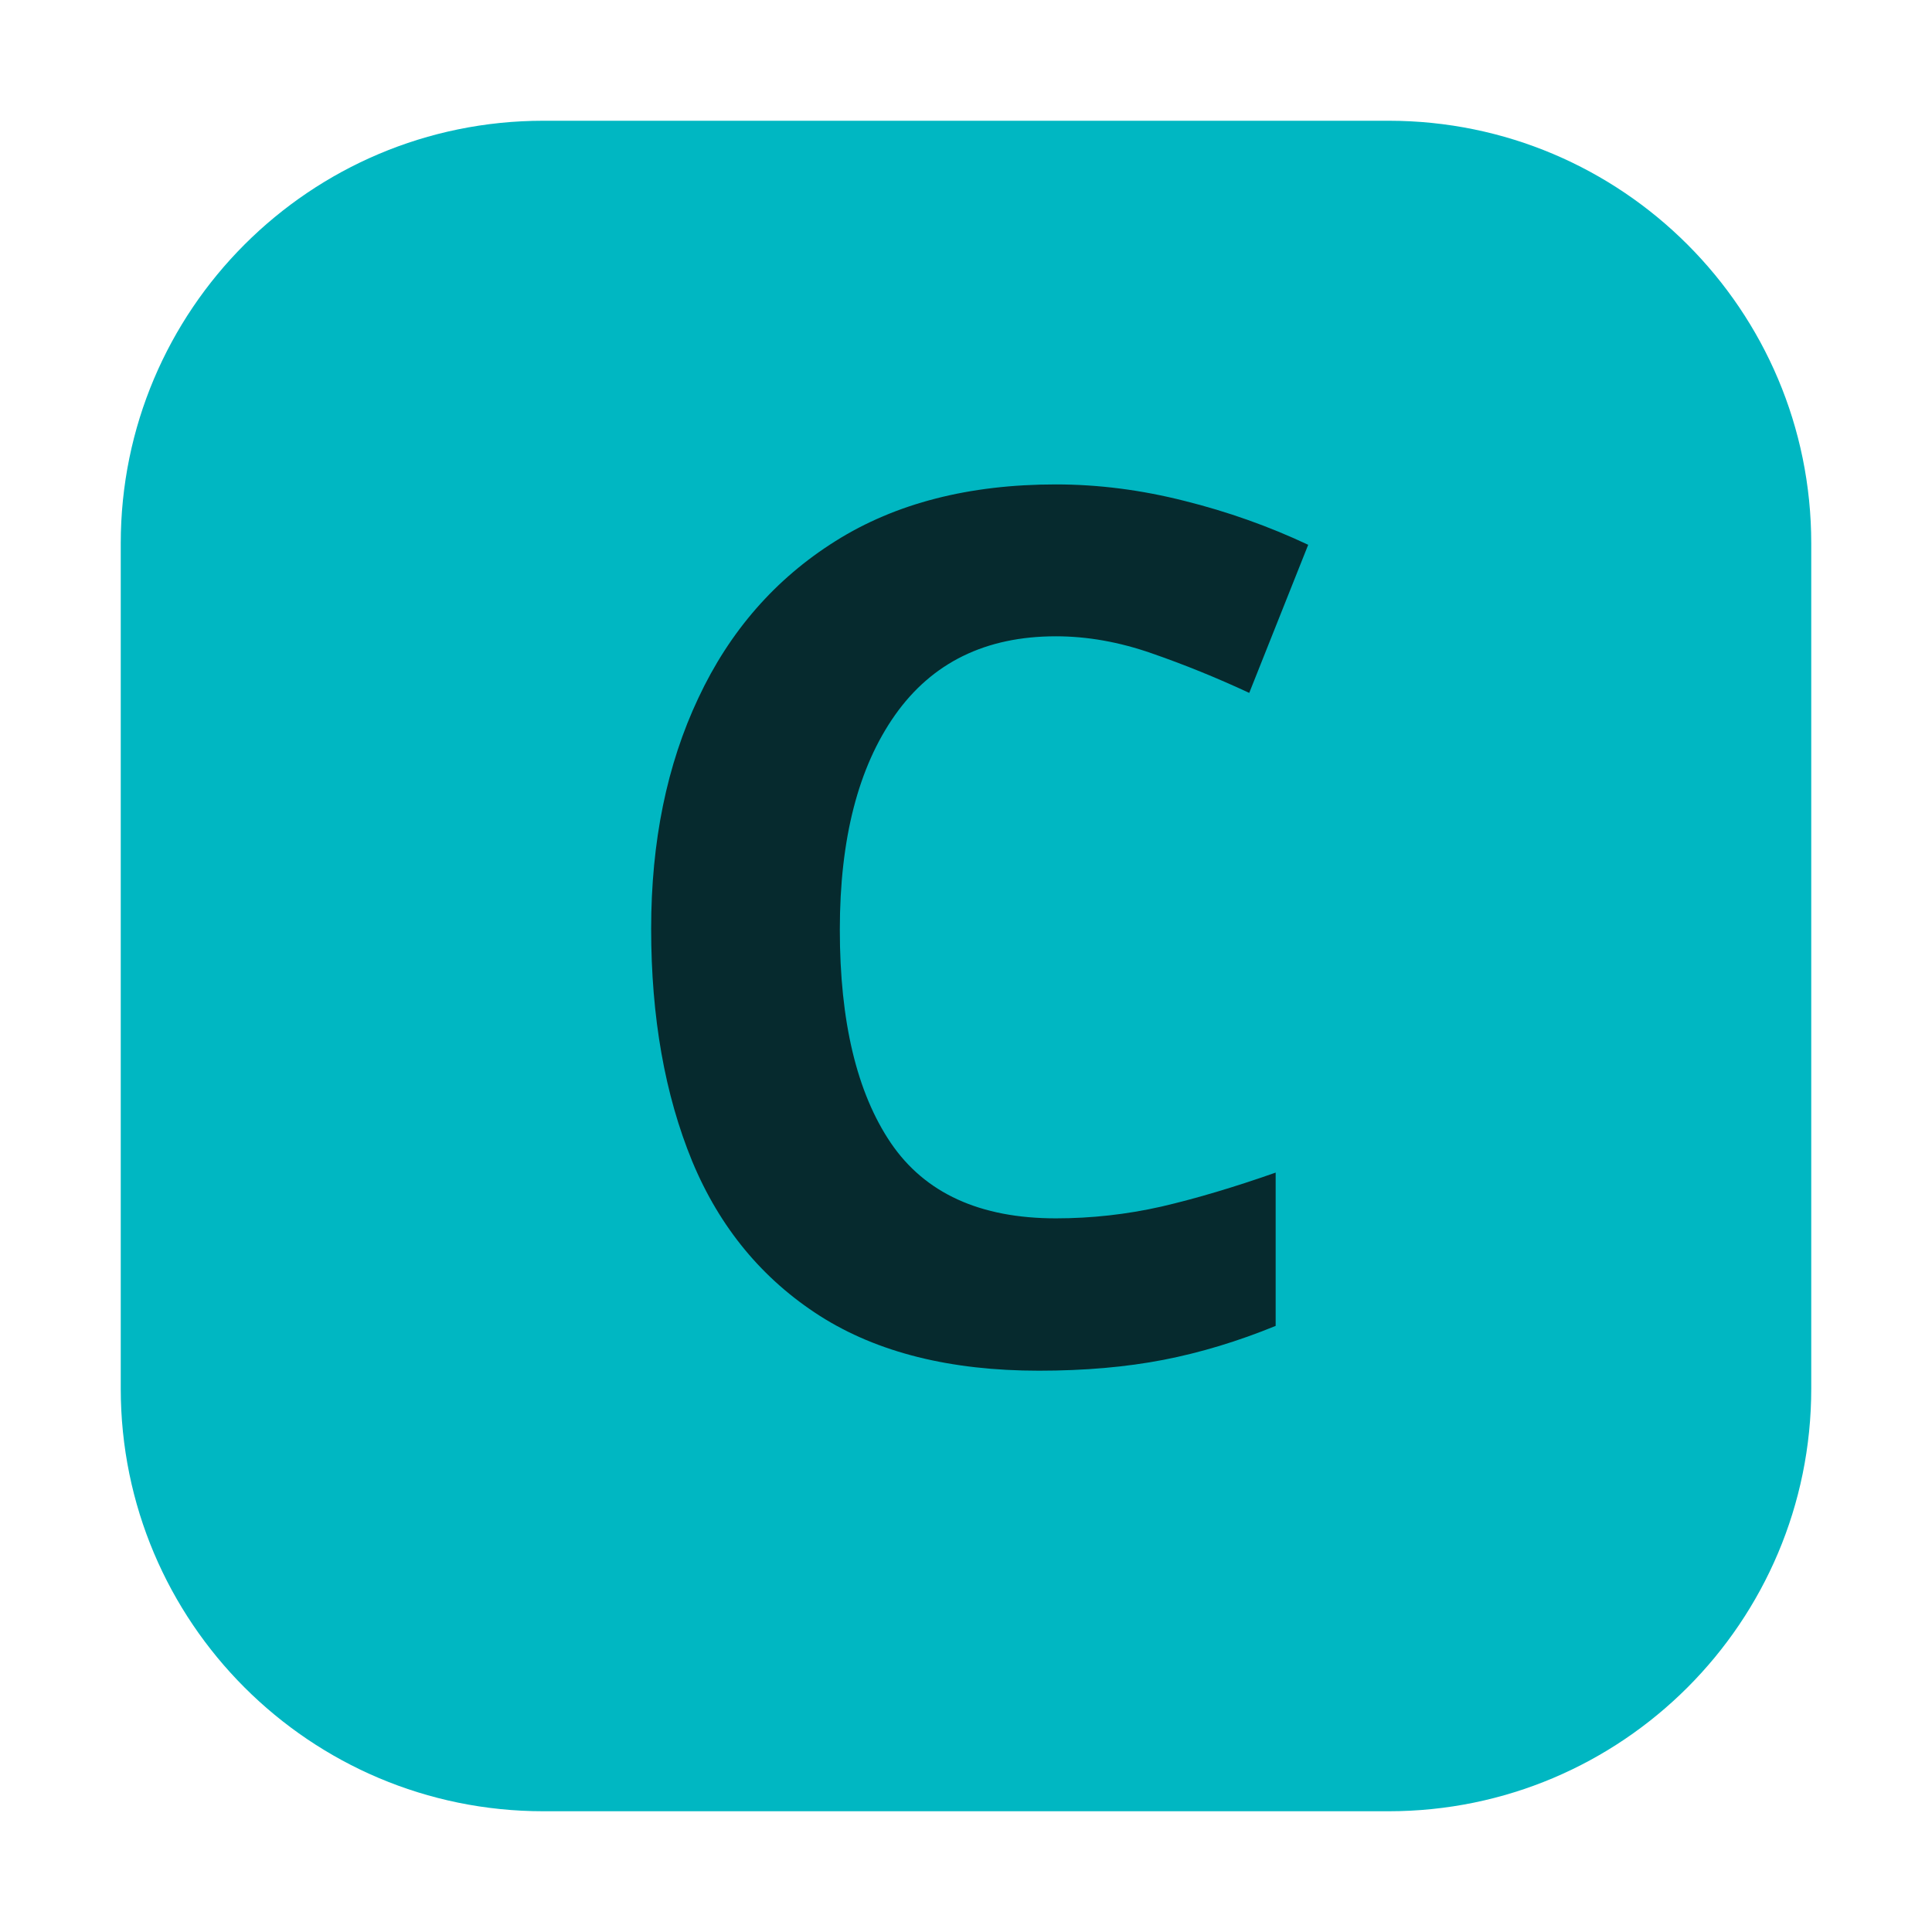
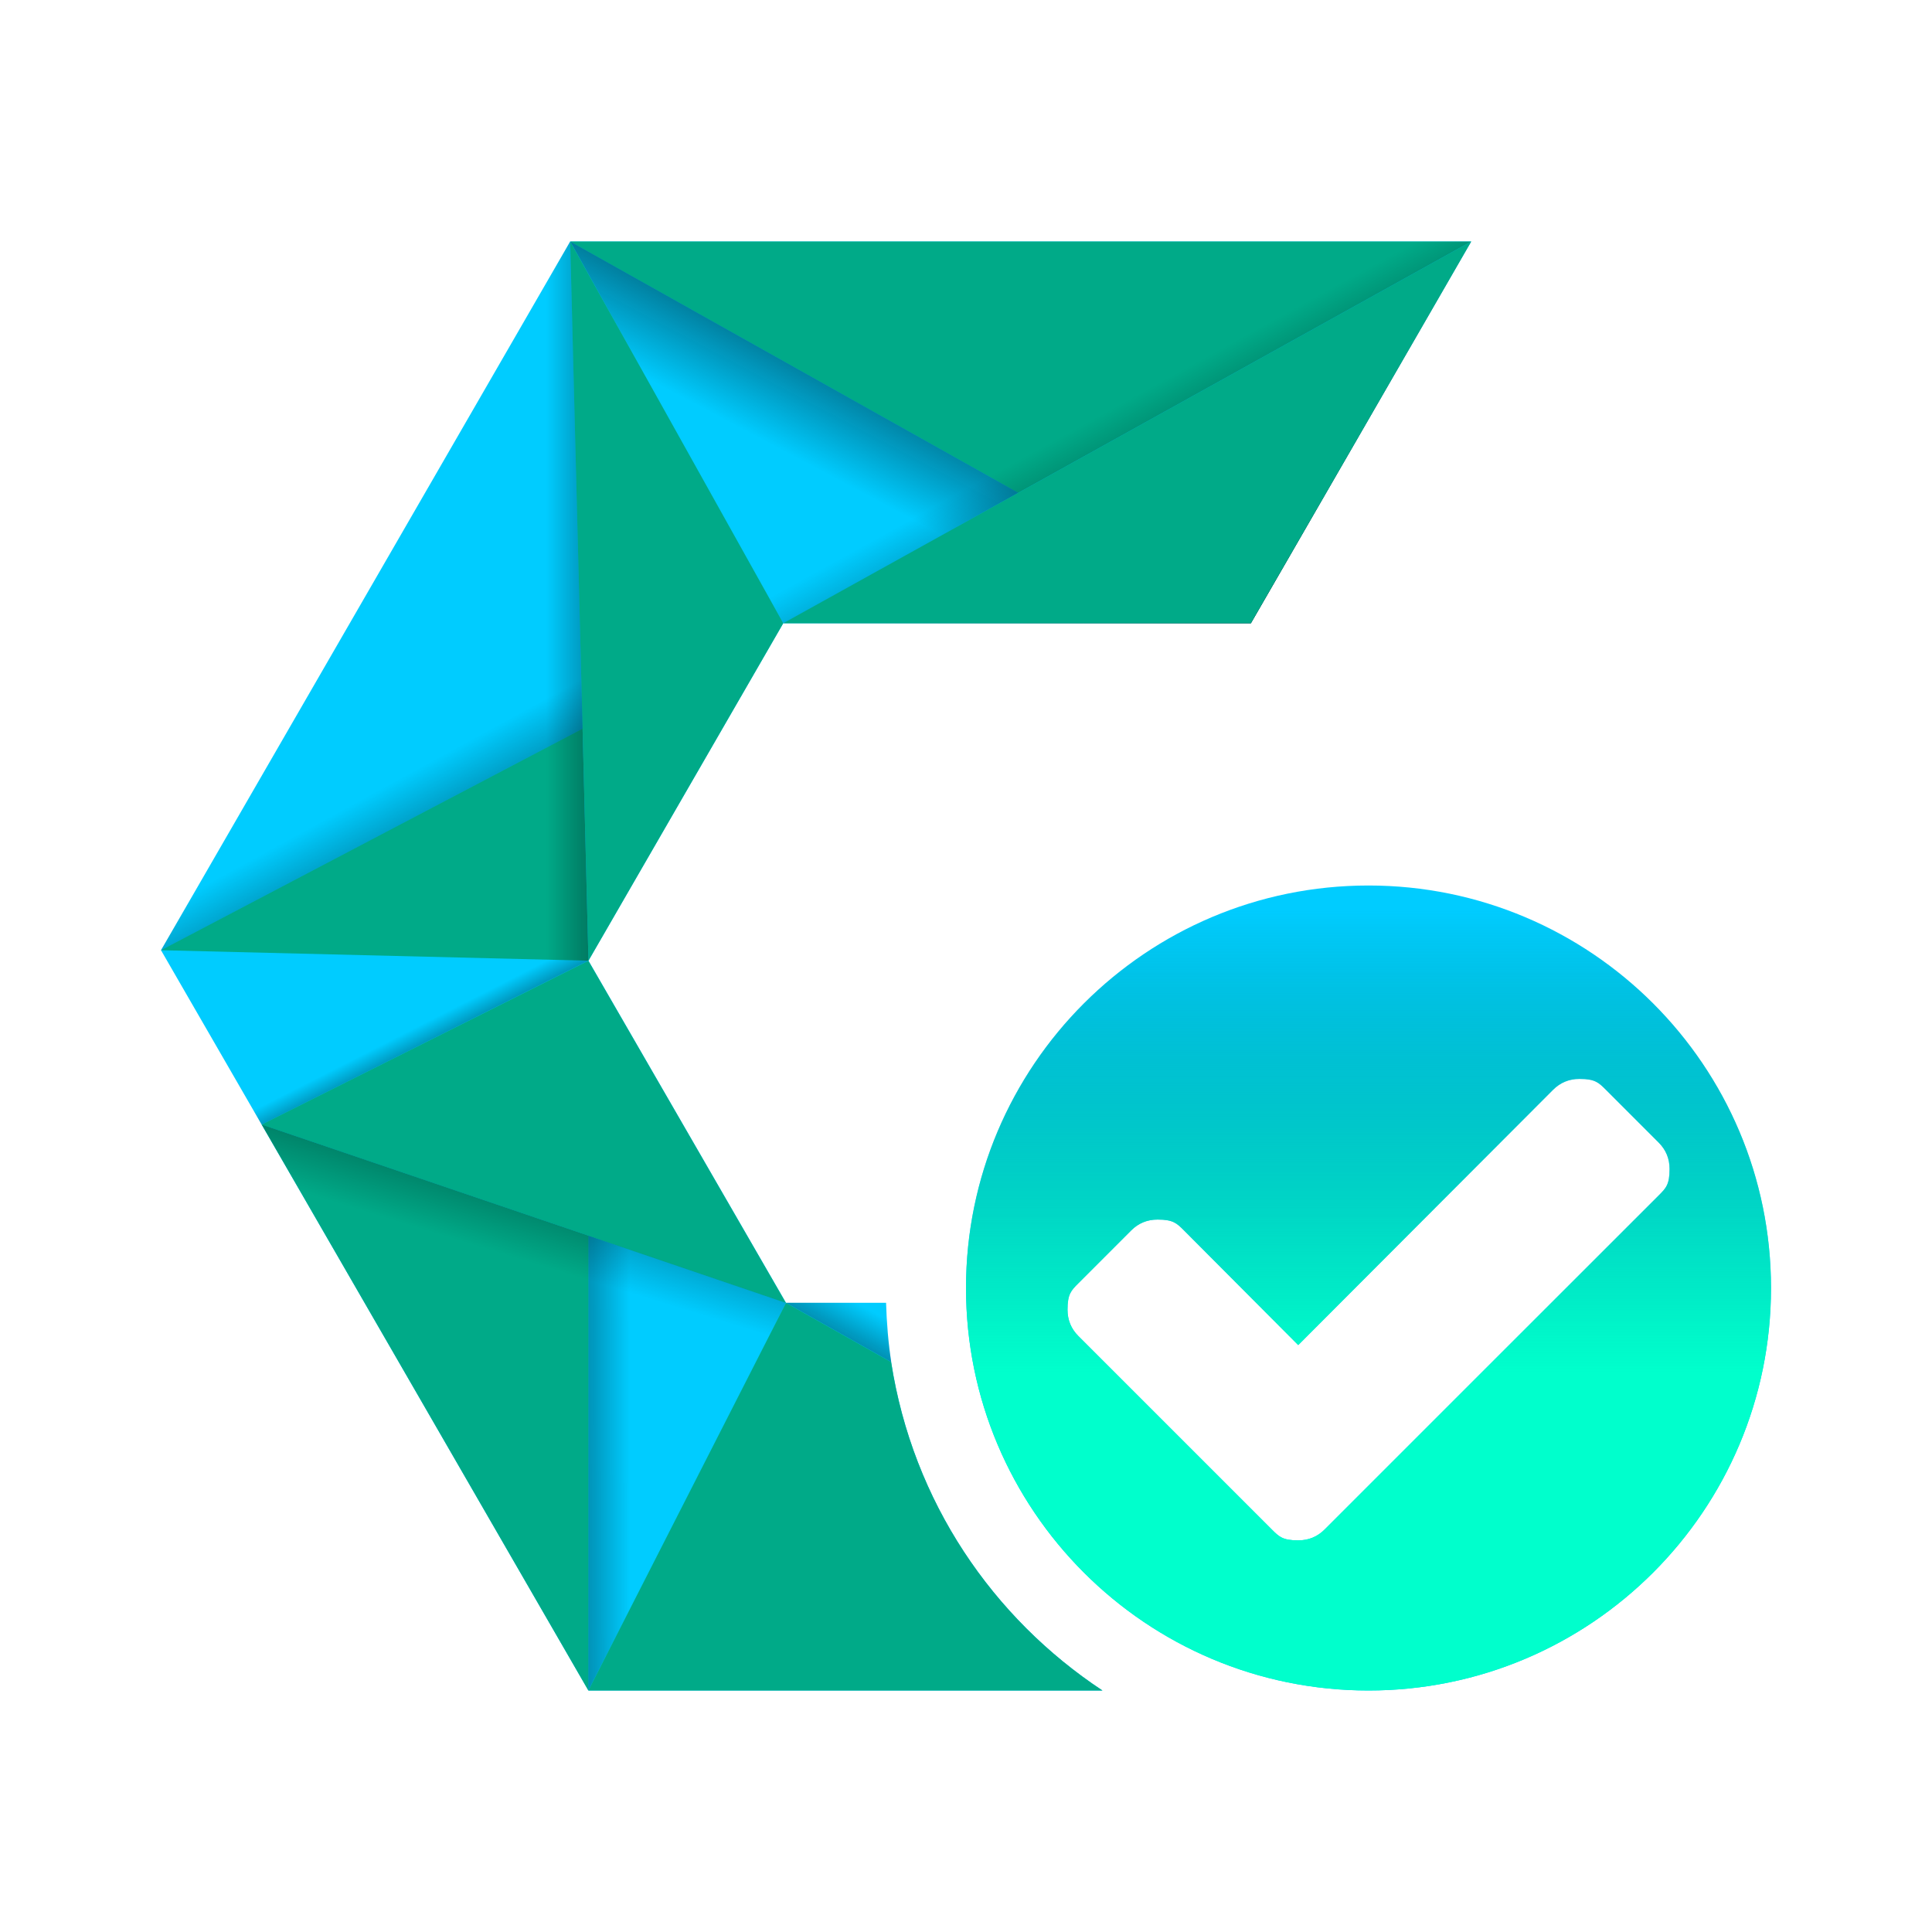
- <svg xmlns="http://www.w3.org/2000/svg" width="64" height="64" viewBox="0 0 64 64">
-   <rect x="4" y="4" width="56" height="56" rx="14" fill="#00B7C2" />
-   <text x="32" y="45" font-family="Noto Sans, sans-serif" font-size="40" font-weight="700" text-anchor="middle" fill="#062A2E">C</text>
+ <svg xmlns="http://www.w3.org/2000/svg" id="Layer_1" viewBox="0 0 24 24">
+   <defs>
+     <linearGradient id="linear-gradient" x1="1000.534" x2="995.582" y1="-1390.071" y2="-1399.402" gradientTransform="matrix(.5484 0 0 -.5484 -537.1039 -761.0426)" gradientUnits="userSpaceOnUse">
+       <stop offset=".335" stop-color="#020202" />
+       <stop offset=".81" stop-color="#020202" stop-opacity="0" />
+     </linearGradient>
+     <linearGradient id="linear-gradient1" x1="1015.352" x2="1007.991" y1="-1423.691" y2="-1410.316" gradientTransform="matrix(.5484 0 0 -.5484 -541.3418 -772.6634)" gradientUnits="userSpaceOnUse">
+       <stop offset=".067" stop-color="#020202" />
+       <stop offset=".411" stop-color="#020202" stop-opacity="0" />
+     </linearGradient>
+     <linearGradient id="linear-gradient2" x1="1002.815" x2="986.894" y1="-1401.333" y2="-1401.333" gradientTransform="matrix(.5484 0 0 -.5484 -537.1039 -761.0426)" gradientUnits="userSpaceOnUse">
+       <stop offset=".483" stop-color="#020202" />
+       <stop offset=".693" stop-color="#020202" stop-opacity="0" />
+     </linearGradient>
+     <linearGradient id="linear-gradient3" x1="988.11" x2="994.909" y1="-1420.864" y2="-1420.856" gradientTransform="matrix(.5484 0 0 -.5484 -537.1039 -761.0426)" gradientUnits="userSpaceOnUse">
+       <stop offset=".327" stop-color="#020202" />
+       <stop offset=".819" stop-color="#020202" stop-opacity="0" />
+     </linearGradient>
+     <linearGradient id="linear-gradient4" x1="990.943" x2="988.015" y1="-1415.39" y2="-1409.652" gradientTransform="matrix(.5484 0 0 -.5484 -537.1039 -761.0426)" gradientUnits="userSpaceOnUse">
+       <stop offset=".502" stop-color="#020202" />
+       <stop offset=".754" stop-color="#020202" stop-opacity="0" />
+     </linearGradient>
+     <linearGradient id="linear-gradient5" x1="997.817" x2="987.03" y1="-1419.786" y2="-1400.065" gradientTransform="matrix(.5484 0 0 -.5484 -537.1039 -761.0426)" gradientUnits="userSpaceOnUse">
+       <stop offset=".559" stop-color="#020202" />
+       <stop offset=".762" stop-color="#020202" stop-opacity="0" />
+     </linearGradient>
+     <linearGradient id="linear-gradient6" x1="997.038" x2="989.71" y1="-1396.392" y2="-1420.192" gradientTransform="matrix(.5484 0 0 -.5484 -537.1039 -761.0426)" gradientUnits="userSpaceOnUse">
+       <stop offset=".618" stop-color="#020202" />
+       <stop offset=".832" stop-color="#020202" stop-opacity="0" />
+     </linearGradient>
+     <linearGradient id="linear-gradient7" x1="995.938" x2="999.512" y1="-1422.295" y2="-1415.847" gradientTransform="matrix(.5484 0 0 -.5484 -537.1039 -761.0426)" gradientUnits="userSpaceOnUse">
+       <stop offset=".422" stop-color="#020202" />
+       <stop offset=".787" stop-color="#020202" stop-opacity="0" />
+     </linearGradient>
+     <linearGradient id="linear-gradient8" x1="17" x2="17" y1="18.465" y2="11.307" gradientUnits="userSpaceOnUse">
+       <stop offset=".198" stop-color="#0fc" />
+       <stop offset=".27" stop-color="#00f8c6" stop-opacity=".947" />
+       <stop offset=".407" stop-color="#00e6b8" stop-opacity=".807" />
+       <stop offset=".592" stop-color="#00c9a1" stop-opacity=".581" />
+       <stop offset=".816" stop-color="#00a281" stop-opacity=".273" />
+       <stop offset="1" stop-color="#008066" stop-opacity="0" />
+     </linearGradient>
+     <style>.st8{fill:#0a8}.st9{fill:#0cf}</style>
+   </defs>
+   <path d="M11.071 16.92c-.038-.247-.056-.492-.064-.736H9.764l-2.454-4.25 2.42-4.192h5.809L18.276 3H7.083L2 11.804 7.309 21h6.386c-1.36-.899-2.355-2.342-2.625-4.08" class="st9" />
+   <path id="path6337" d="m7.083 3 5.567 3.122L18.276 3z" class="st8" />
+   <path id="path5111" fill="url(#linear-gradient)" d="M12.65 6.122 7.083 3l2.647 4.742z" />
+   <path id="path8399-8" fill="url(#linear-gradient1)" d="M7.083 3h11.193l-2.737 4.742H9.73z" />
+   <path id="path8399" d="M9.73 7.742 18.276 3l-2.737 4.742H9.73Z" class="st8" />
+   <path d="M17 11c-2.761 0-5 2.239-5 5s2.239 5 5 5 5-2.239 5-5-2.239-5-5-5m.111 7.344-.656.656q-.135.135-.328.135c-.193 0-.238-.045-.328-.135l-.656-.656-1.747-1.747q-.135-.135-.135-.328c-0-.193.045-.238.135-.328l.656-.656q.135-.135.328-.135c.193 0 .238.045.328.135l1.419 1.424 3.166-3.171q.135-.135.328-.135c.193 0 .238.045.328.135l.656.656q.135.135.135.328c0.0.193-.045.238-.135.328z" class="st9" />
+   <path id="path8568" d="m2 11.804 5.237-2.752.073 2.882z" class="st8" />
+   <path id="path8467" d="M9.73 7.742 7.083 3l.227 8.934z" class="st8" />
+   <path id="path11629" fill="url(#linear-gradient2)" d="M7.083 3 2 11.804l5.31.13z" />
+   <path id="path12053" d="m7.31 15.35-4.059-1.38L7.309 21z" class="st8" />
+   <path id="path13729" fill="url(#linear-gradient3)" d="M7.31 15.35 7.309 21l2.454-4.816-2.454-.835Z" />
+   <path id="path12347" fill="url(#linear-gradient4)" d="m3.25 13.97 4.059-2.036-5.31-.13z" />
+   <path id="path13027" d="m3.25 13.97 6.513 2.215-2.454-4.25z" class="st8" />
+   <path id="path11882" fill="url(#linear-gradient5)" d="m2 11.804 5.237-2.752L7.083 3z" />
+   <path id="path13350" fill="url(#linear-gradient6)" d="m9.764 16.184-6.513-2.215L7.309 21z" />
+   <path fill="url(#linear-gradient7)" d="M11.007 16.184H9.764l1.307.736-0-.001c-.038-.247-.056-.492-.064-.736Z" />
+   <path d="m11.071 16.921-1.307-.736L7.309 21h6.386c-1.36-.899-2.355-2.341-2.625-4.08" class="st8" />
+   <path fill="url(#linear-gradient8)" d="M17 11c-2.761 0-5 2.239-5 5s2.239 5 5 5 5-2.239 5-5-2.239-5-5-5m.111 7.344-.656.656q-.135.135-.328.135c-.193 0-.238-.045-.328-.135l-.656-.656-1.747-1.747q-.135-.135-.135-.328c-0-.193.045-.238.135-.328l.656-.656q.135-.135.328-.135c.193 0 .238.045.328.135l1.419 1.424 3.166-3.171q.135-.135.328-.135c.193 0 .238.045.328.135l.656.656q.135.135.135.328c0.0.193-.045.238-.135.328z" />
</svg>
